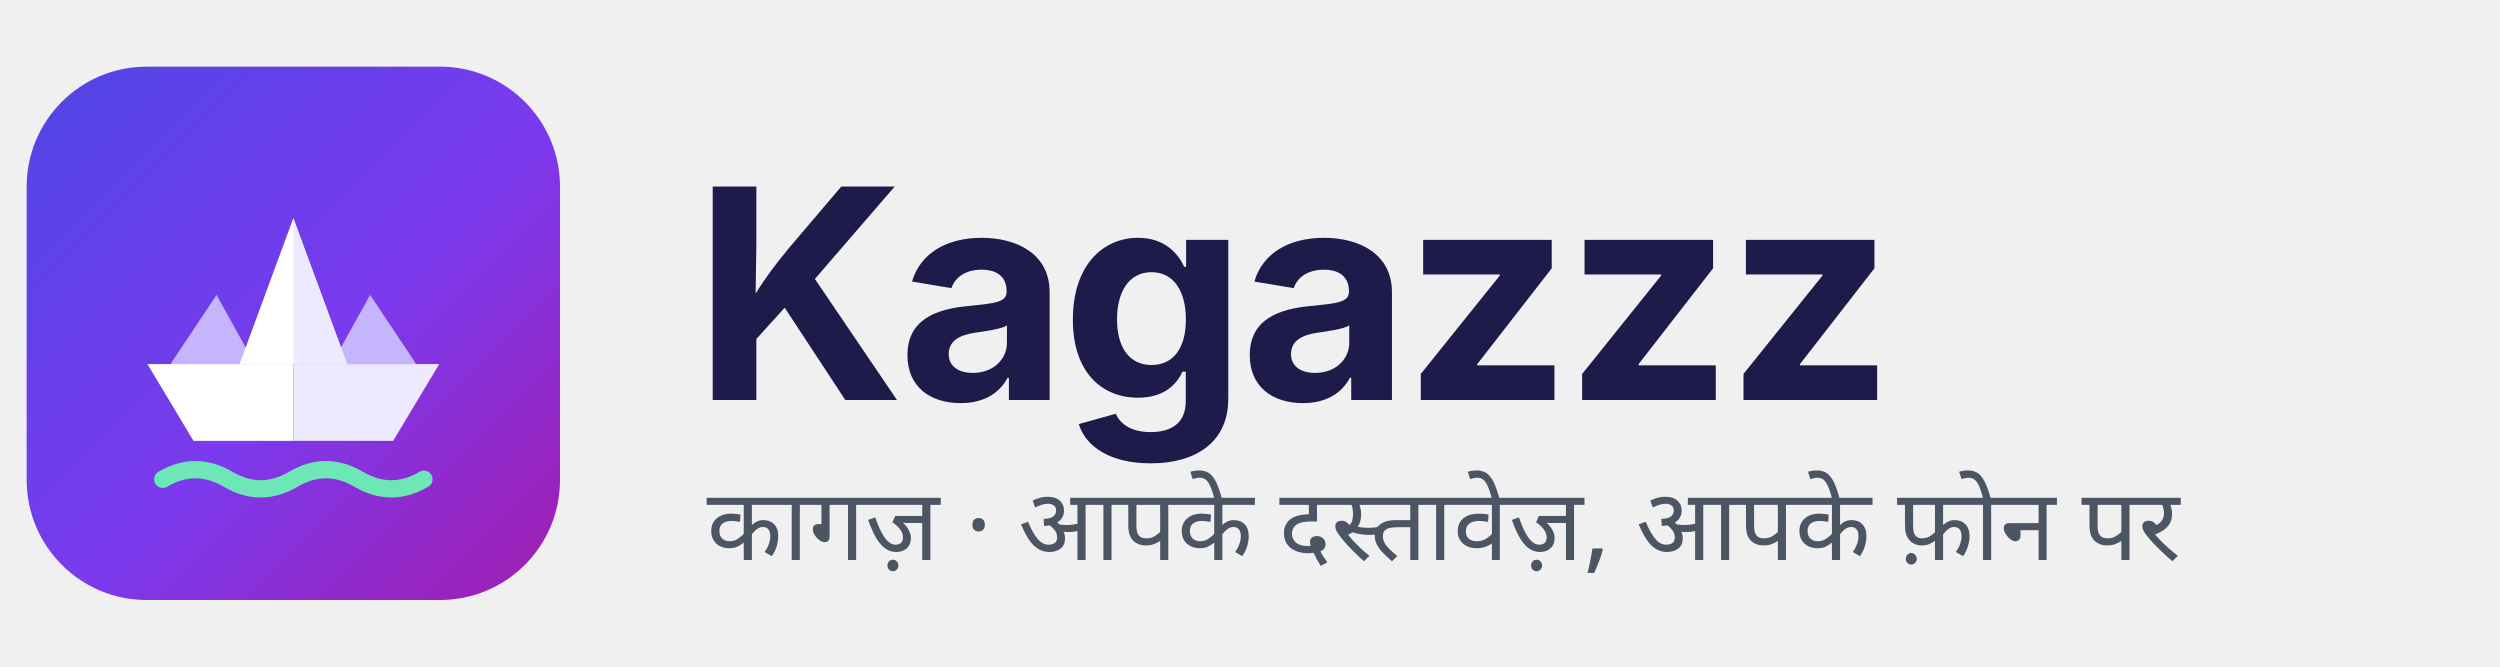
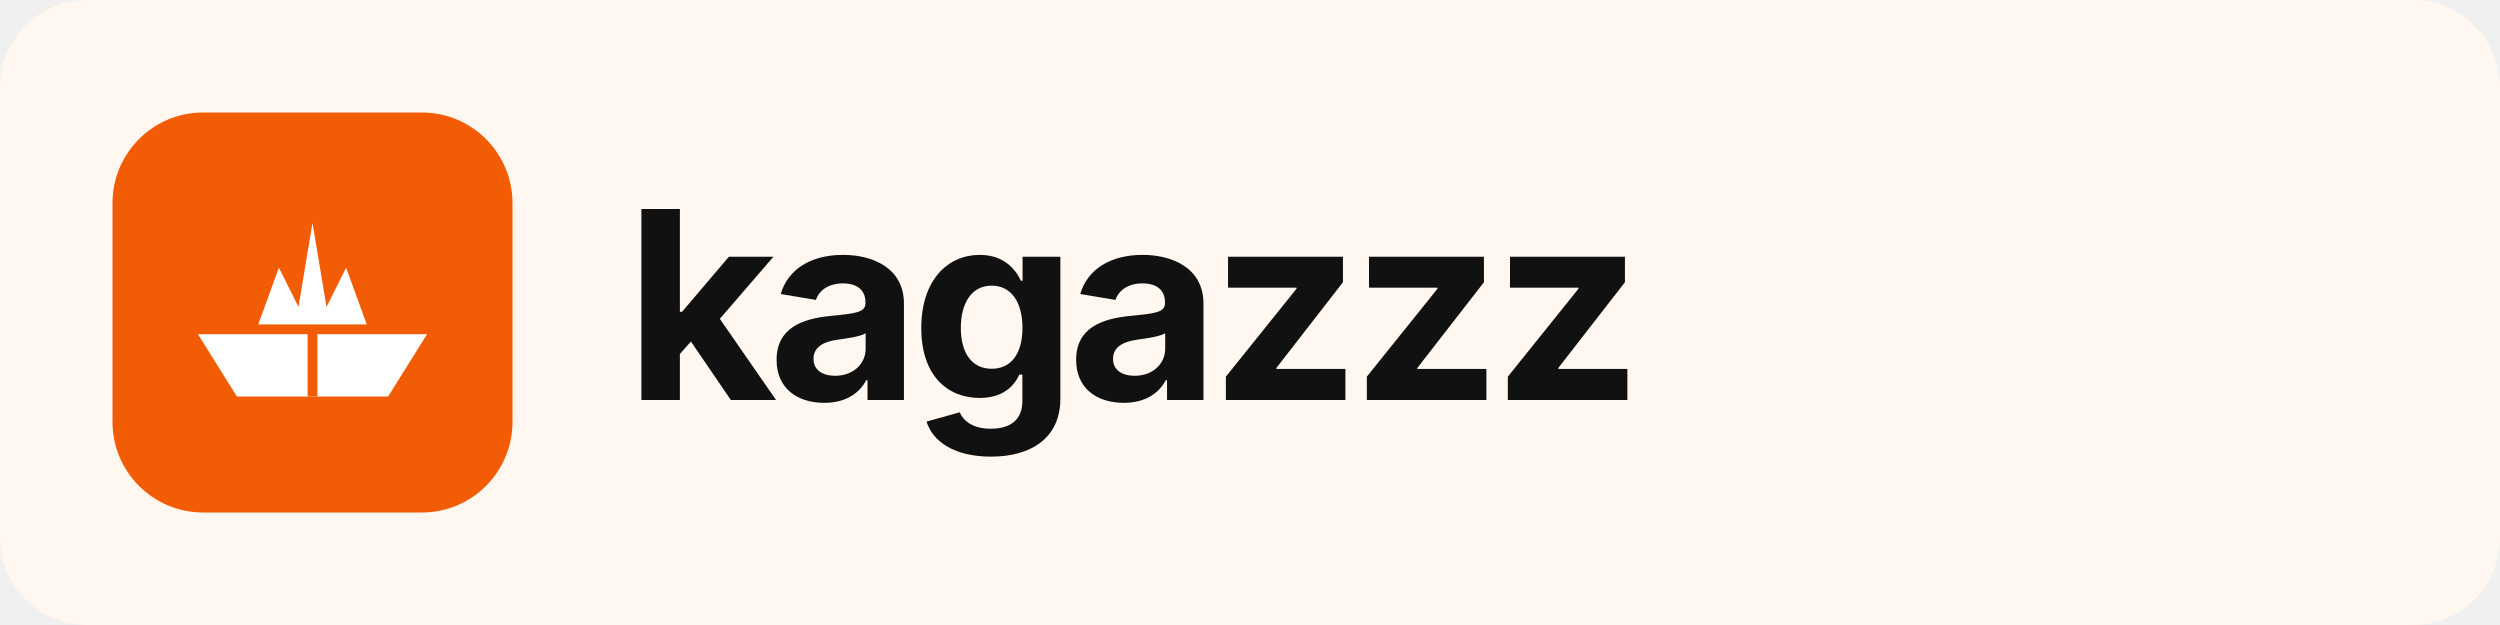
- <svg xmlns="http://www.w3.org/2000/svg" width="1200" height="320" viewBox="0 0 375 100" role="img" aria-label="Kagazzz logo — Kashti — the paper boat">
-   <defs>
-     <linearGradient id="gl-kashti" x1="0" y1="0" x2="1" y2="1">
-       <stop offset="0" stop-color="#4F46E5" />
-       <stop offset="0.55" stop-color="#7C3AED" />
-       <stop offset="1" stop-color="#A21CAF" />
-     </linearGradient>
-   </defs>
-   <rect x="4" y="10" width="80" height="80" rx="18" fill="url(#gl-kashti)" />
-   <g transform="translate(15.2 21.2) scale(0.576)">
-     <polygon points="18,58 30,40 40,58" fill="#C4B5FD" />
-     <polygon points="60,58 70,40 82,58" fill="#C4B5FD" />
-     <polygon points="36,58 50,20 64,58" fill="#FFFFFF" />
-     <polygon points="50,20 64,58 50,58" fill="#EDE9FE" />
-     <polygon points="12,58 50,58 50,78 24,78" fill="#FFFFFF" />
-     <polygon points="50,58 88,58 76,78 50,78" fill="#EDE9FE" />
-     <path d="M16 88 q8.5 -5 17 0 t17 0 t17 0 t17 0" fill="none" stroke="#6EE7B7" stroke-width="4.5" stroke-linecap="round" />
+ <svg xmlns="http://www.w3.org/2000/svg" width="1200" height="300" viewBox="0 0 400 100" role="img" aria-label="Kagazzz Kashti logo">
+   <rect width="400" height="100" rx="14" fill="#FFF7F0" />
+   <rect x="18" y="18" width="64" height="64" rx="14.5" fill="#F25C05" />
+   <g transform="translate(27.6 27.6) scale(0.448)">
+     <path d="M8 56 H30 L38 34 L45 48 L50 18 L55 48 L62 34 L70 56 H92 L77 80 H23 Z" fill="#FFFFFF" />
+     <path d="M8 56 H92" stroke="#F25C05" stroke-width="3.5" />
+     <path d="M50 56 V80" stroke="#F25C05" stroke-width="3.5" />
  </g>
-   <text x="104" y="60" font-family="'Space Grotesk','Inter','Segoe UI',system-ui,sans-serif" font-weight="700" font-size="44" letter-spacing="-1" fill="#1E1B4B">Kagazzz</text>
-   <text x="106" y="84" font-family="'Noto Sans Devanagari','Kohinoor Devanagari','Mangal',sans-serif" font-weight="500" font-size="15" fill="#4B5563">कागज़ · आपके दस्तावेज़, आपके फ़ोन पर</text>
+   <text x="100" y="64" font-family="'Space Grotesk','Inter','Segoe UI',system-ui,sans-serif" font-weight="700" font-size="42" letter-spacing="-1.5" fill="#111111">kagazzz</text>
</svg>
